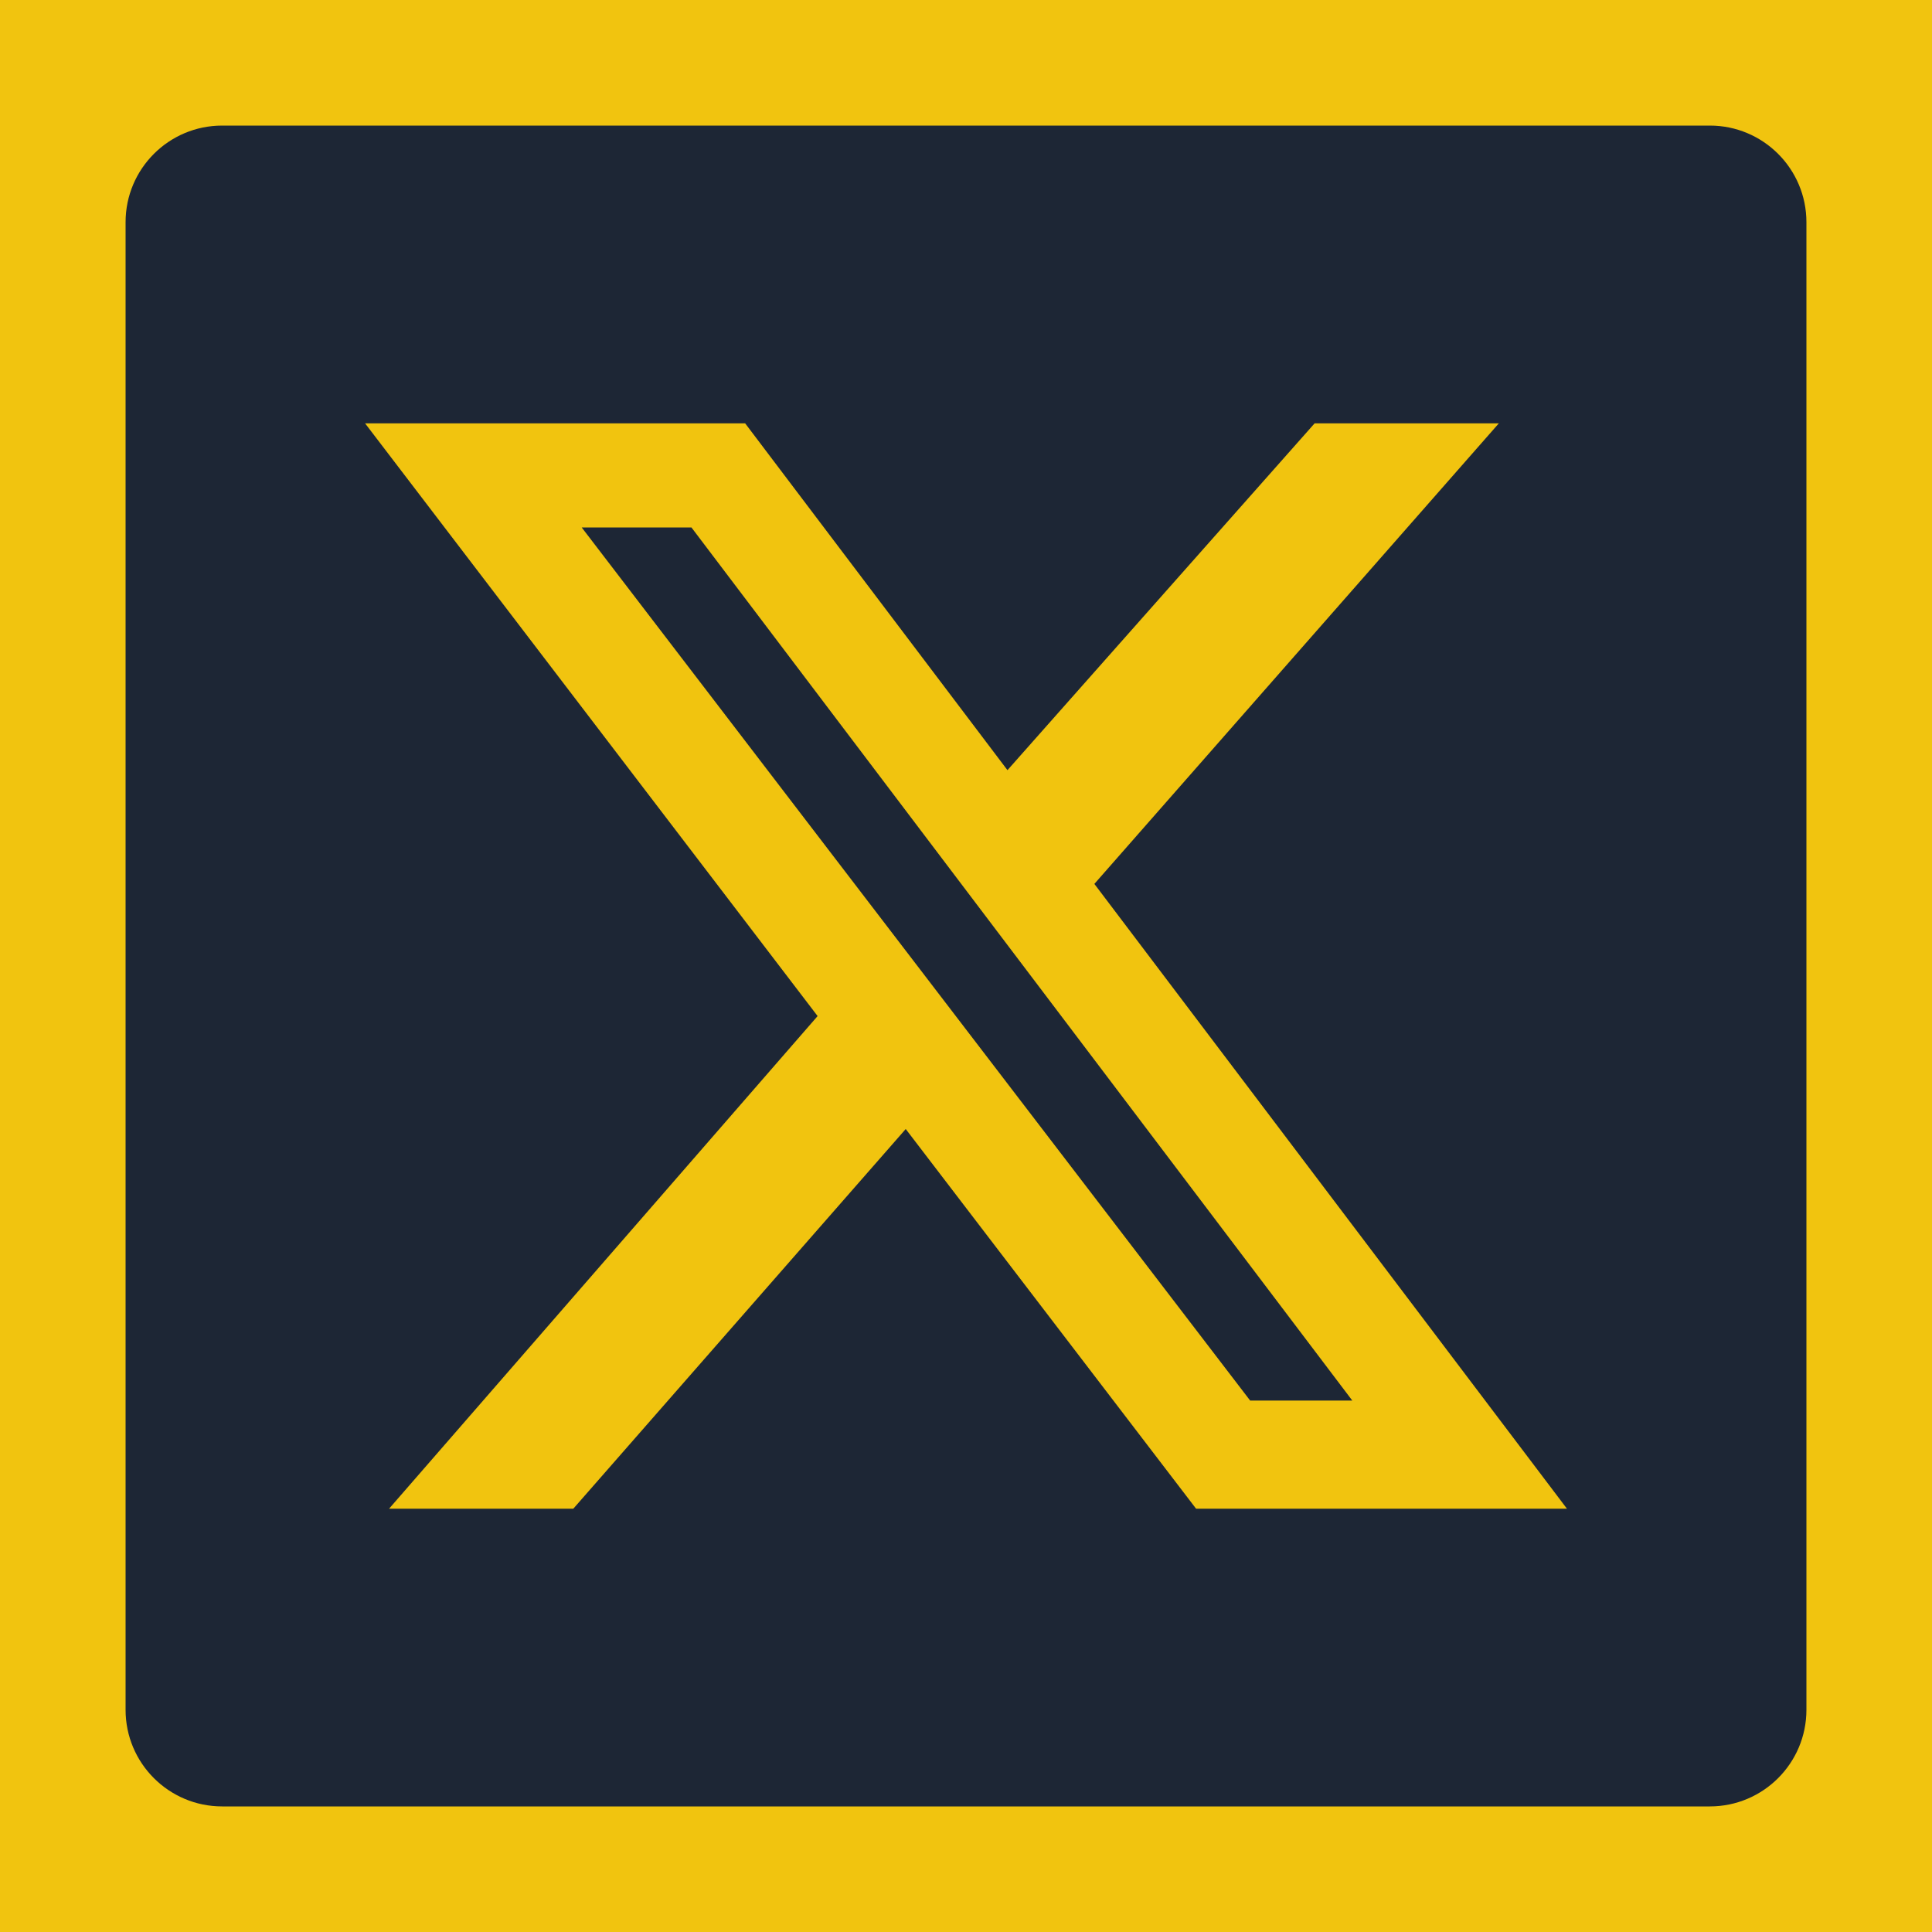
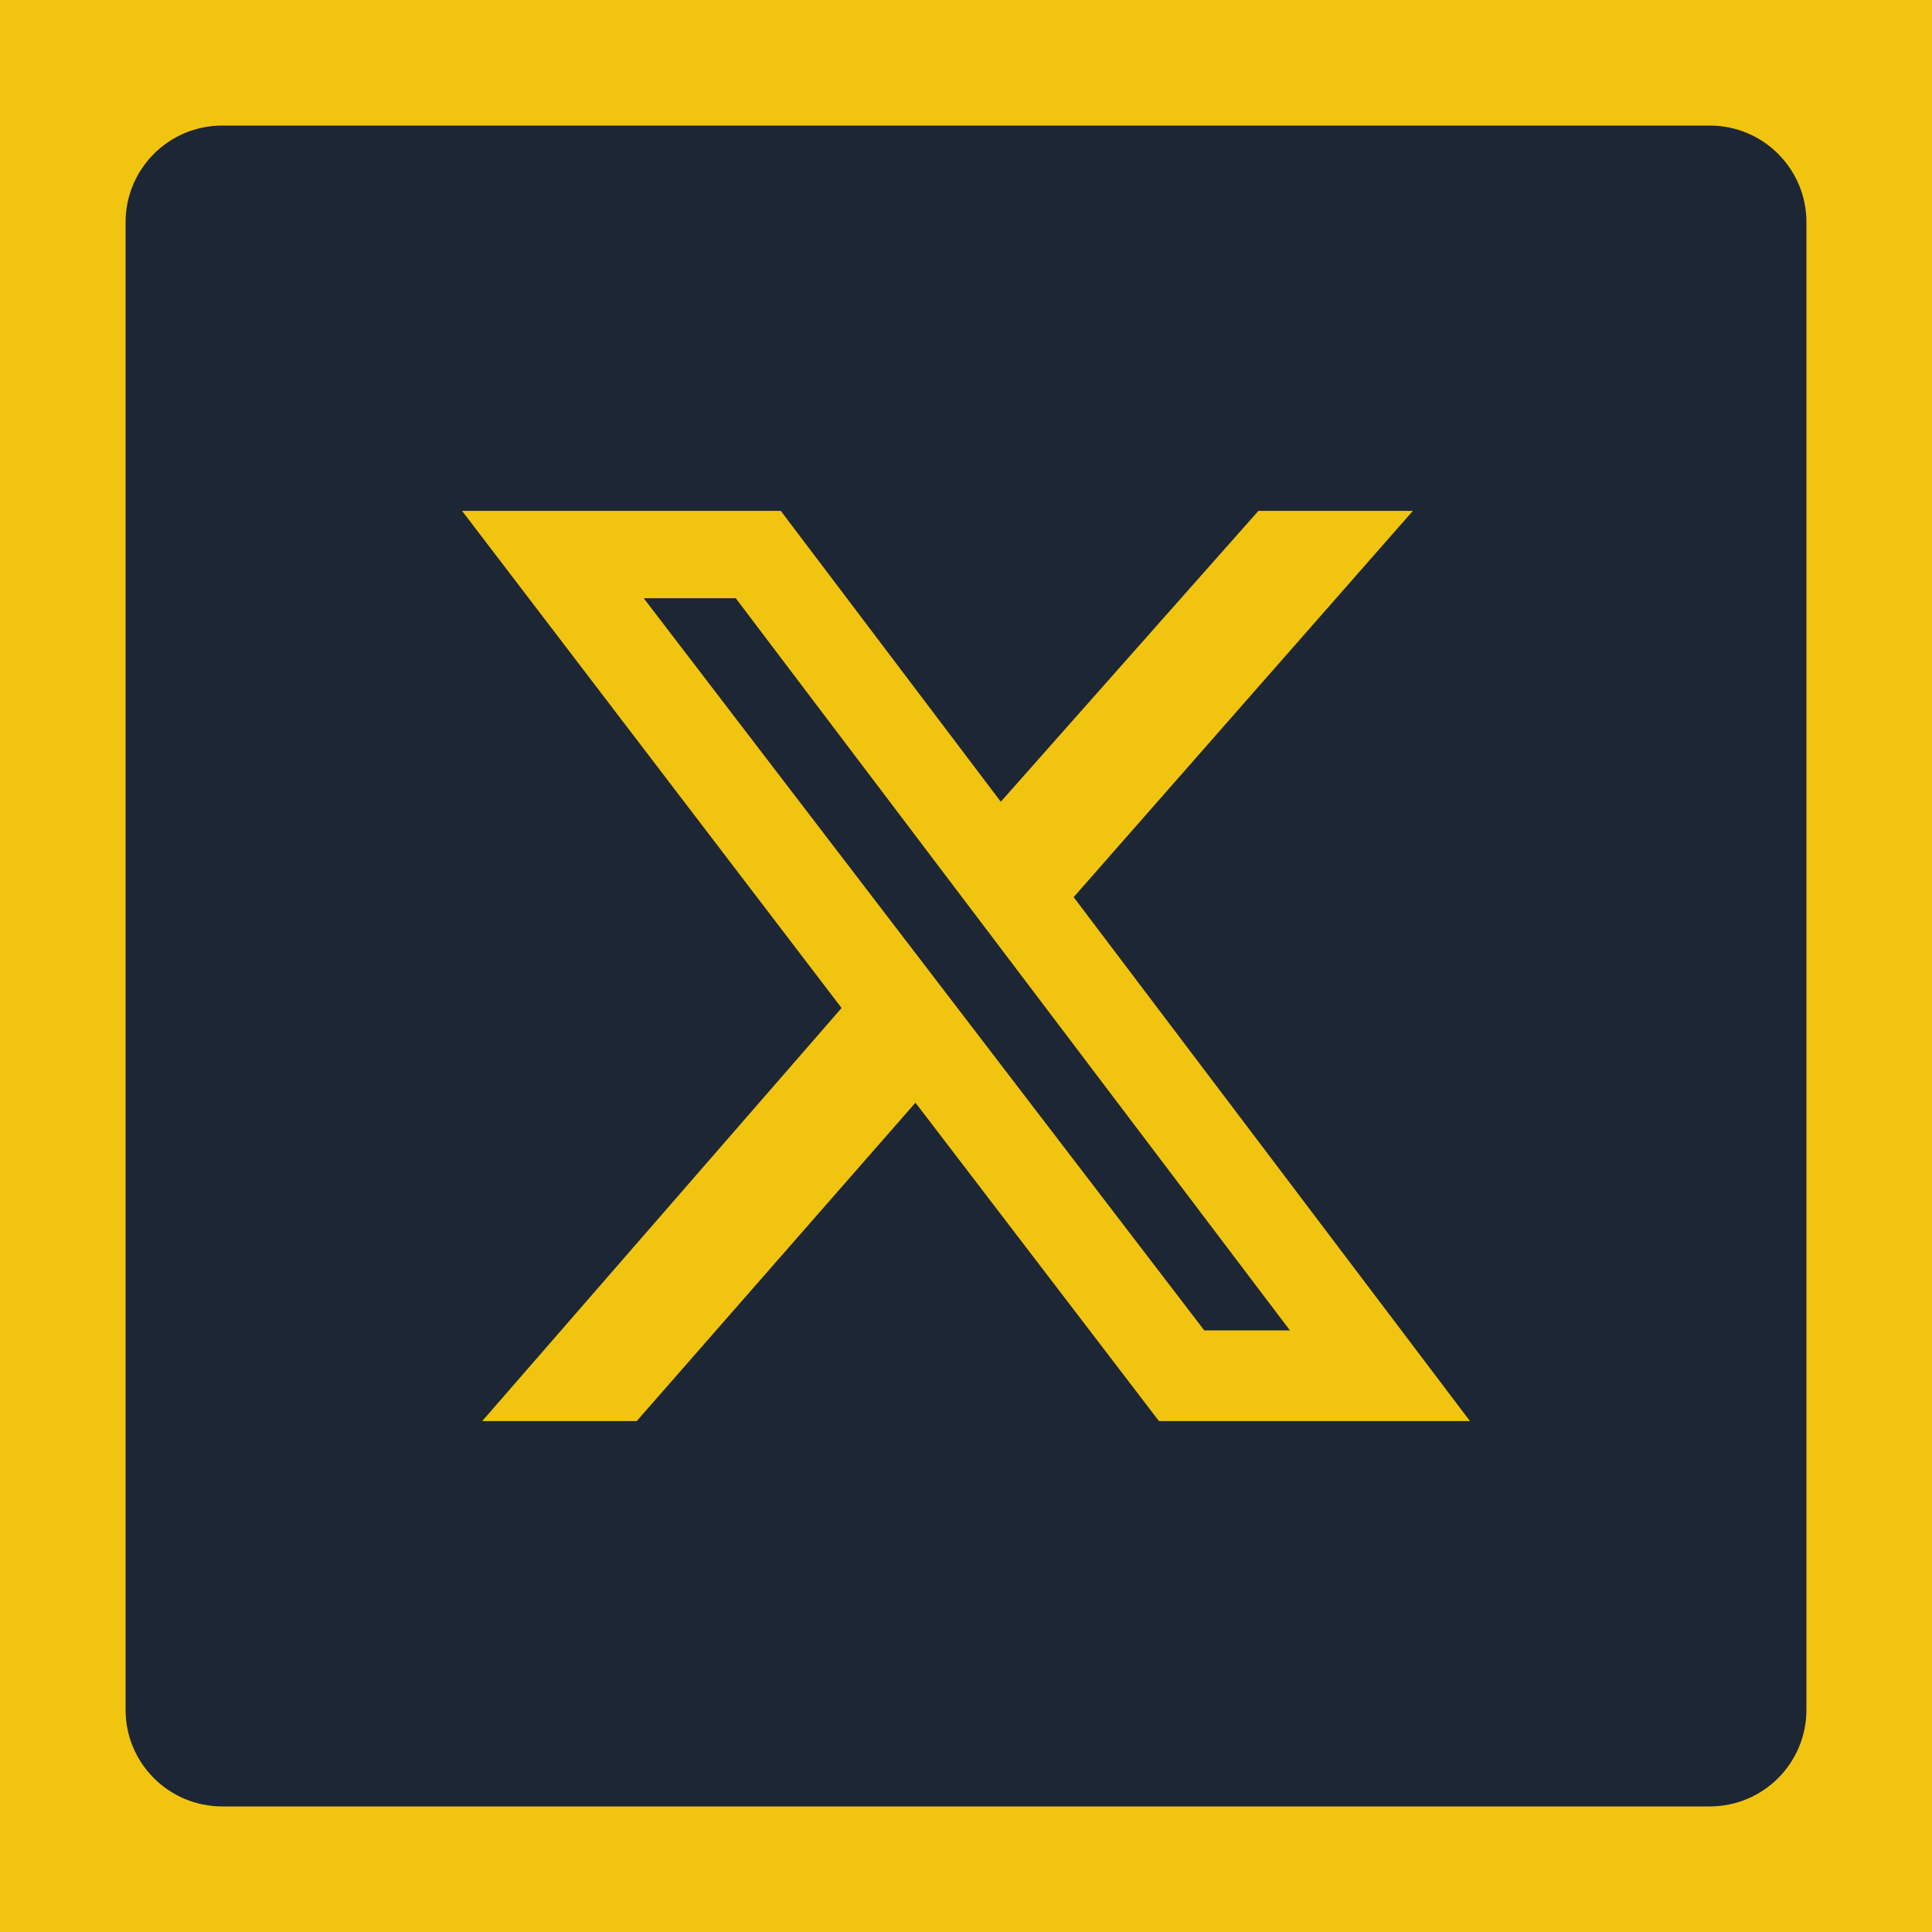
<svg xmlns="http://www.w3.org/2000/svg" id="Calque_1" version="1.1" viewBox="0 0 1000 1000">
  <defs>
    <style>
      .st0 {
        fill: #f1c40f;
      }

      .st1 {
        fill: #1d2635;
      }
    </style>
  </defs>
  <rect class="st0" width="1000" height="1000" />
  <rect class="st1" x="65" y="65" width="870" height="870" rx="50" ry="50" />
-   <path class="st0" d="M680.45,219.11h95.36l-209.37,238.4,244.61,323.39h-191.96l-150.29-196.52-172.06,196.52h-95.36l221.81-254.98L188.95,219.11h196.73l135.78,179.52,159-179.52h0ZM647.08,724.92h52.86l-342.05-451.91h-56.8l345.98,451.91h0Z" />
+   <path class="st0" d="M651.33,264.43h79.97l-175.58,199.93,205.14,271.2h-160.98l-126.04-164.81-144.29,164.81h-79.97l186.02-213.83-196.44-257.3h164.98l113.87,150.55,133.34-150.55h0ZM623.34,688.62h44.33l-286.85-378.98h-47.63l290.15,378.98h0,0Z" />
</svg>
